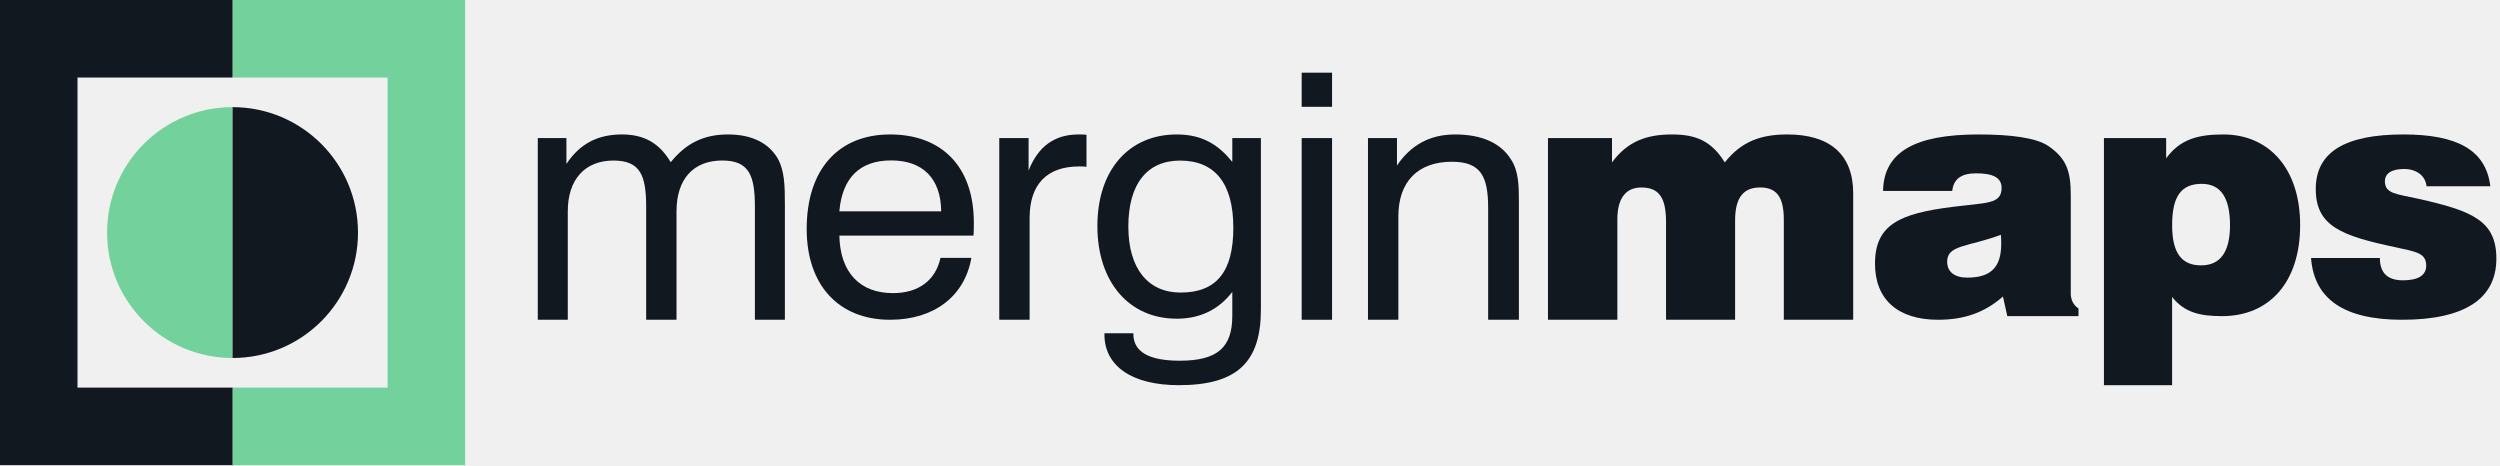
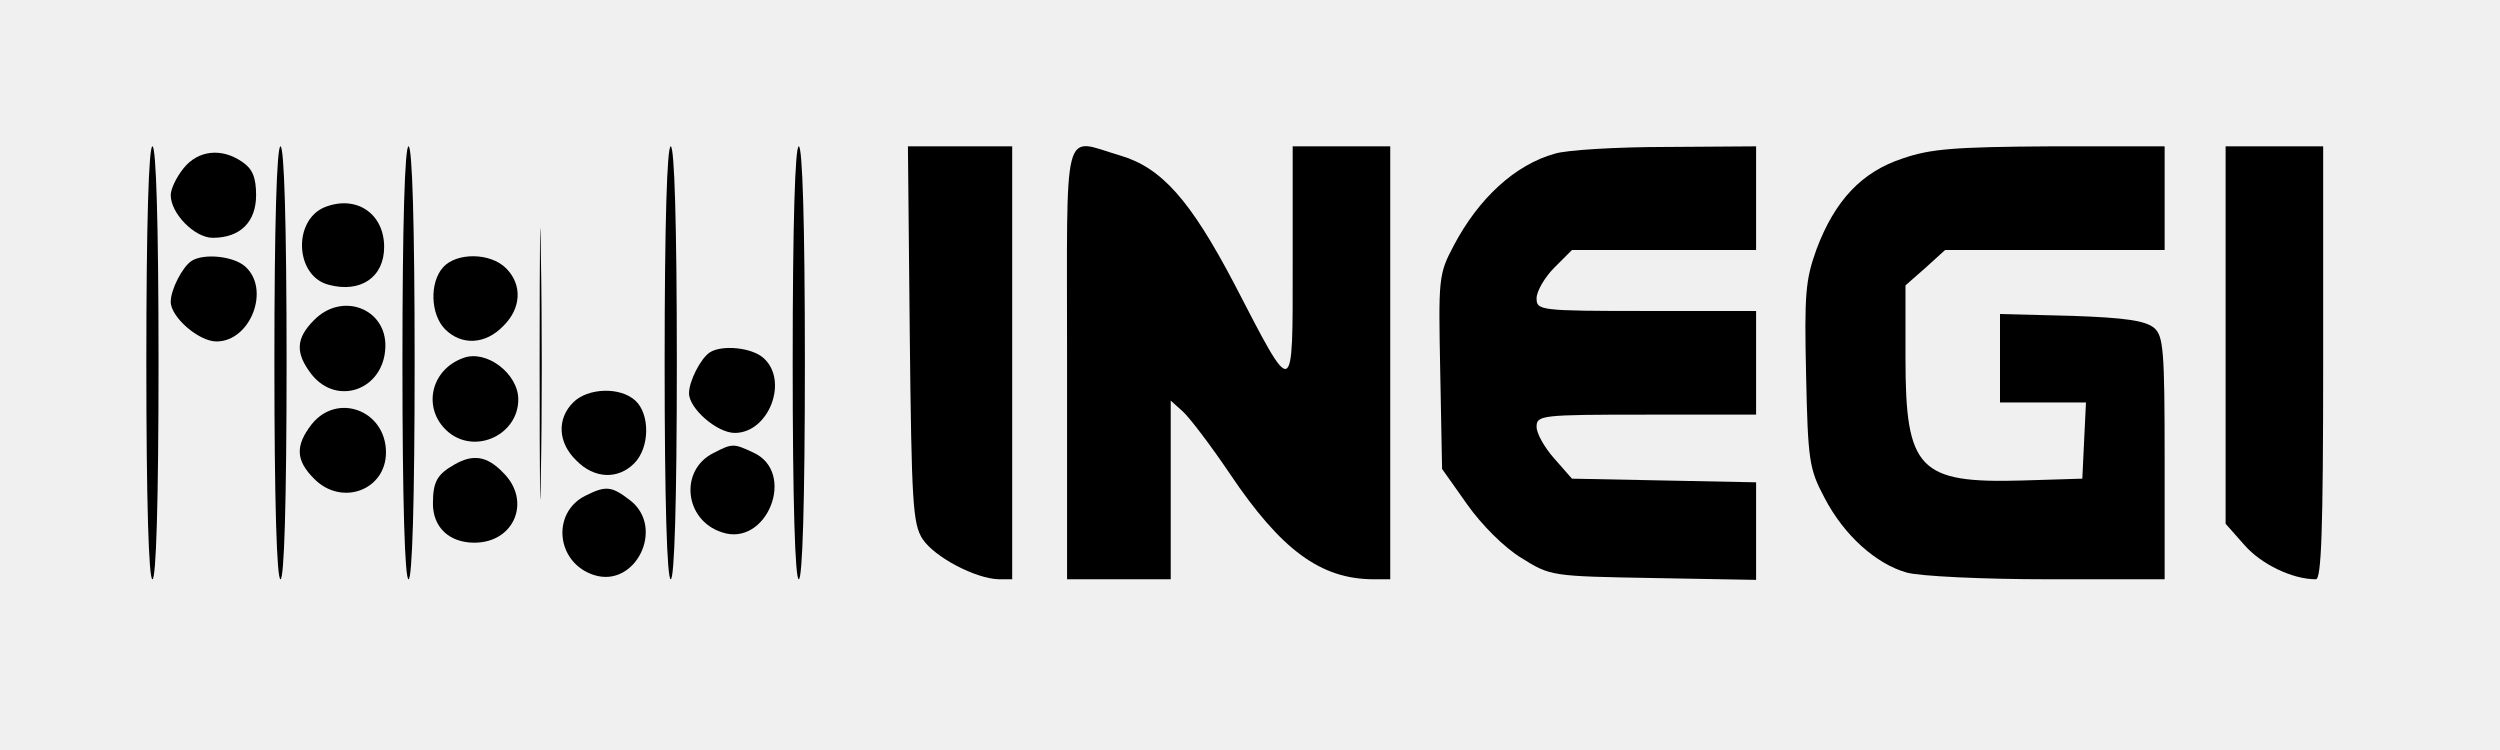
- <svg xmlns="http://www.w3.org/2000/svg" width="172" height="32" viewBox="0 0 172 32" fill="none">
-   <g clip-path="url(#clip0_1547_11021)">
-     <path d="M106.5 9.5H110.906V11.173C111.985 9.701 113.317 9.25 115.036 9.25C116.644 9.25 117.745 9.679 118.664 11.173C119.834 9.701 121.188 9.25 122.978 9.25C125.846 9.25 127.5 10.589 127.5 13.296V22H122.726V15.117C122.726 13.598 122.267 12.897 121.096 12.897C119.926 12.897 119.375 13.621 119.375 15.164V22H114.623V15.281C114.623 13.623 114.163 12.9 112.925 12.9C111.847 12.9 111.274 13.648 111.274 15.094V22H106.5V9.349V9.5Z" fill="#12181F" />
-     <path d="M137.801 20.402C136.553 21.5 135.143 22 133.342 22C130.548 22 129 20.585 129 18.139C129 15.444 130.709 14.69 134.335 14.233C136.691 13.937 137.709 14.05 137.709 12.931C137.709 12.223 137.132 11.925 135.954 11.925C134.936 11.925 134.406 12.312 134.313 13.135H129.555C129.601 10.415 131.818 9.25 136.117 9.25C138.358 9.25 140.067 9.479 140.899 10.028C142.194 10.897 142.469 11.809 142.469 13.431V20.195C142.469 20.628 142.654 20.994 143 21.223V21.75H138.103L137.803 20.399L137.801 20.402ZM133.965 18.002C133.965 18.688 134.45 19.1 135.35 19.1C136.991 19.1 137.684 18.368 137.684 16.77C137.684 16.565 137.684 16.358 137.66 16.154C135.396 16.998 133.963 16.84 133.963 18.005L133.965 18.002Z" fill="#12181F" />
-     <path d="M144.752 9.5H149.031V10.892C149.993 9.576 151.226 9.25 152.967 9.25C156.054 9.25 158.25 11.539 158.25 15.487C158.25 19.434 156.122 21.75 152.873 21.75C151.386 21.75 150.289 21.514 149.441 20.429V26.5H144.75V9.5H144.752ZM151.48 12.648C150.038 12.648 149.443 13.548 149.443 15.487C149.443 17.425 150.106 18.257 151.434 18.257C152.762 18.257 153.425 17.333 153.425 15.487C153.425 13.641 152.808 12.648 151.48 12.648Z" fill="#12181F" />
-     <path d="M163.736 17.755C163.736 18.783 164.266 19.286 165.33 19.286C166.394 19.286 166.924 18.92 166.924 18.28C166.924 17.411 166.23 17.319 164.868 17.023C161.078 16.224 159.324 15.561 159.324 12.999C159.324 10.438 161.38 9.25 165.352 9.25C169.024 9.25 171.035 10.303 171.334 12.816H166.946C166.878 12.108 166.277 11.627 165.398 11.627C164.52 11.627 164.081 11.947 164.081 12.472C164.081 13.341 164.889 13.341 166.415 13.683C170.066 14.507 171.75 15.169 171.75 17.796C171.75 20.56 169.555 22 165.259 22C161.285 22 159.207 20.584 159 17.75H163.736V17.755Z" fill="#12181F" />
-     <path d="M51.937 14.237C51.937 12.068 51.539 11.043 49.687 11.043C47.717 11.043 46.544 12.304 46.544 14.542V21.997H44.456V14.24C44.456 12.07 44.058 11.046 42.205 11.046C40.259 11.046 39.063 12.328 39.063 14.544V22H37V9.5H38.969V11.279C39.883 9.904 41.104 9.25 42.791 9.25C44.338 9.25 45.37 9.857 46.144 11.161C47.199 9.854 48.419 9.25 50.084 9.25C51.749 9.25 52.898 9.857 53.508 10.906C53.978 11.746 54 12.771 54 14.078V22H51.937V14.242V14.237Z" fill="#12181F" />
-     <path d="M66.83 17.744C66.367 20.399 64.243 22 61.238 22C57.722 22 55.5 19.642 55.5 15.752C55.5 11.609 57.722 9.25 61.238 9.25C64.755 9.25 67 11.425 67 15.315C67 15.612 67 15.911 66.977 16.208H57.748C57.797 18.749 59.165 20.167 61.434 20.167C63.191 20.167 64.364 19.297 64.706 17.741H66.83V17.744ZM64.755 14.539C64.731 12.272 63.484 11.037 61.313 11.037C59.142 11.037 57.943 12.25 57.748 14.539H64.755Z" fill="#12181F" />
-     <path d="M68.75 9.5H70.767L70.767 11.734C71.431 10.055 72.569 9.25 74.205 9.25C74.395 9.25 74.56 9.25 74.75 9.272V11.473C74.585 11.45 74.418 11.45 74.253 11.45C72.024 11.45 70.837 12.681 70.837 14.998V22H68.75L68.75 9.5Z" fill="#12181F" />
-     <path d="M80.941 21.925C77.7 21.925 75.5 19.423 75.5 15.553C75.5 11.684 77.675 9.25 80.963 9.25C82.792 9.25 83.879 10.024 84.782 11.139V9.5H86.75V21.29C86.75 24.908 85.128 26.5 81.102 26.5C77.839 26.5 75.985 25.157 75.985 23.019V22.928H77.975V22.973C77.975 24.203 79.041 24.817 81.17 24.817C83.787 24.817 84.782 23.884 84.782 21.722V20.084C83.833 21.314 82.56 21.928 80.938 21.928L80.941 21.925ZM77.631 15.598C77.631 18.488 78.997 20.128 81.219 20.128C83.697 20.128 84.853 18.694 84.853 15.668C84.853 12.642 83.602 11.048 81.194 11.048C78.926 11.048 77.629 12.64 77.629 15.598H77.631Z" fill="#12181F" />
-     <path d="M89.555 5H91.646V7.348H89.555V5ZM89.555 9.5H91.646V22H89.555V9.5Z" fill="#12181F" />
-     <path d="M102.385 14.322C102.385 12.137 101.886 11.128 99.889 11.128C97.584 11.128 96.207 12.466 96.207 14.886V22H94.117V9.5H96.112V11.387C97.063 9.98 98.37 9.25 100.104 9.25C101.982 9.25 103.263 9.861 103.954 10.964C104.477 11.764 104.5 12.726 104.5 13.923V22H102.385V14.324V14.322Z" fill="#12181F" />
-     <path d="M16 26.668H26.665V5.335H16V0H32V32H16V26.668Z" fill="#73D19C" />
-     <path d="M7.368 16.001C7.368 20.769 11.232 24.63 15.998 24.63V7.371C11.229 7.371 7.368 11.235 7.368 16.001Z" fill="#73D19C" />
-     <path d="M16 26.668H5.332V5.335H16V0H0V32H16V26.668Z" fill="#12181F" />
-     <path d="M24.63 16.001C24.63 20.769 20.765 24.63 16 24.63V7.371C20.768 7.371 24.63 11.235 24.63 16.001Z" fill="#12181F" />
+ <svg xmlns="http://www.w3.org/2000/svg" version="1.0" width="410pt" height="123pt" viewBox="0 0 410 123" preserveAspectRatio="xMidYMid meet">
+   <g transform="translate(0,123) scale(0.1,-0.1)" fill="#000000" stroke="none">
+     <path d="M240 635 c0 -230 4 -355 10 -355 6 0 10 125 10 355 0 230 -4 355 -10 355 -6 0 -10 -125 -10 -355z" />
+     <path d="M450 635 c0 -230 4 -355 10 -355 6 0 10 125 10 355 0 230 -4 355 -10 355 -6 0 -10 -125 -10 -355z" />
+     <path d="M660 635 c0 -230 4 -355 10 -355 6 0 10 125 10 355 0 230 -4 355 -10 355 -6 0 -10 -125 -10 -355z" />
+     <path d="M885 635 c0 -198 1 -280 2 -183 2 97 2 259 0 360 -1 101 -2 21 -2 -177z" />
+     <path d="M1090 635 c0 -230 4 -355 10 -355 6 0 10 125 10 355 0 230 -4 355 -10 355 -6 0 -10 -125 -10 -355z" />
+     <path d="M1300 635 c0 -230 4 -355 10 -355 6 0 10 125 10 355 0 230 -4 355 -10 355 -6 0 -10 -125 -10 -355z" />
+     <path d="M1492 682 c3 -278 5 -311 21 -336 20 -30 87 -65 125 -66 l22 0 0 355 0 355 -86 0 -85 0 3 -308z" />
+     <path d="M1750 635 l0 -355 85 0 85 0 0 147 0 146 20 -18 c11 -10 46 -56 77 -102 84 -125 149 -173 236 -173 l27 0 0 355 0 355 -80 0 -80 0 0 -192 c0 -226 3 -224 -96 -33 -72 137 -119 190 -187 210 -96 28 -87 62 -87 -340z" />
+     <path d="M2550 978 c-65 -18 -125 -73 -166 -151 -25 -47 -25 -54 -22 -207 l3 -159 41 -58 c24 -34 61 -71 89 -88 48 -30 49 -30 217 -33 l168 -3 0 80 0 80 -151 3 -151 3 -29 33 c-16 18 -29 41 -29 52 0 19 7 20 180 20 l180 0 0 85 0 85 -180 0 c-176 0 -180 1 -180 21 0 11 13 34 29 50 l29 29 151 0 151 0 0 85 0 85 -147 -1 c-82 0 -164 -5 -183 -11z" />
+     <path d="M3120 970 c-67 -22 -111 -69 -141 -149 -18 -50 -20 -73 -17 -206 3 -140 5 -154 30 -201 32 -62 85 -109 135 -123 21 -6 125 -11 231 -11 l192 0 0 198 c0 177 -2 201 -17 214 -14 12 -47 17 -135 20 l-118 3 0 -72 0 -73 70 0 71 0 -3 -62 -3 -63 -98 -3 c-170 -5 -192 18 -192 200 l0 120 33 29 32 29 180 0 180 0 0 85 0 85 -187 0 c-158 -1 -197 -4 -243 -20z" />
+     <path d="M3650 680 l0 -309 31 -35 c27 -31 78 -56 117 -56 9 0 12 78 12 355 l0 355 -80 0 -80 0 0 -310z" />
+     <path d="M301 954 c-12 -15 -21 -34 -21 -44 0 -30 39 -70 69 -70 45 0 71 26 71 70 0 29 -6 43 -22 54 -34 24 -73 20 -97 -10z" />
+     <path d="M532 890 c-52 -22 -48 -113 7 -127 52 -14 91 12 91 62 0 55 -46 86 -98 65z" />
+     <path d="M314 802 c-15 -10 -34 -47 -34 -67 0 -25 46 -65 75 -65 56 0 89 86 47 123 -19 17 -68 22 -88 9z" />
+     <path d="M727 792 c-23 -25 -21 -78 3 -102 27 -27 66 -25 95 5 30 29 32 68 5 95 -26 26 -81 26 -103 2z" />
+     <path d="M515 705 c-30 -30 -31 -54 -4 -89 42 -53 119 -25 121 45 2 63 -71 91 -117 44z" />
+     <path d="M1164 652 c-15 -10 -34 -47 -34 -67 0 -25 46 -65 75 -65 56 0 89 86 47 123 -19 17 -68 22 -88 9z" />
+     <path d="M760 643 c-56 -20 -68 -87 -23 -123 45 -35 113 -2 113 55 0 42 -52 82 -90 68z" />
+     <path d="M940 570 c-27 -27 -25 -66 5 -95 29 -30 68 -32 95 -5 26 26 26 81 2 103 -25 23 -78 21 -102 -3z" />
+     <path d="M511 534 c-27 -35 -26 -59 4 -89 45 -46 118 -19 118 43 0 69 -80 99 -122 46z" />
+     <path d="M1170 487 c-56 -28 -48 -110 14 -130 74 -25 123 99 51 131 -32 15 -34 15 -65 -1z" />
+     <path d="M745 468 c-28 -16 -35 -28 -35 -64 0 -39 27 -64 68 -64 66 0 94 69 47 115 -26 27 -49 31 -80 13z" />
+     <path d="M960 417 c-56 -28 -48 -110 14 -130 68 -22 117 77 60 122 -31 24 -40 25 -74 8z" />
  </g>
-   <defs>
-     <clipPath id="clip0_1547_11021">
-       <rect width="172" height="32" fill="white" />
-     </clipPath>
-   </defs>
</svg>
